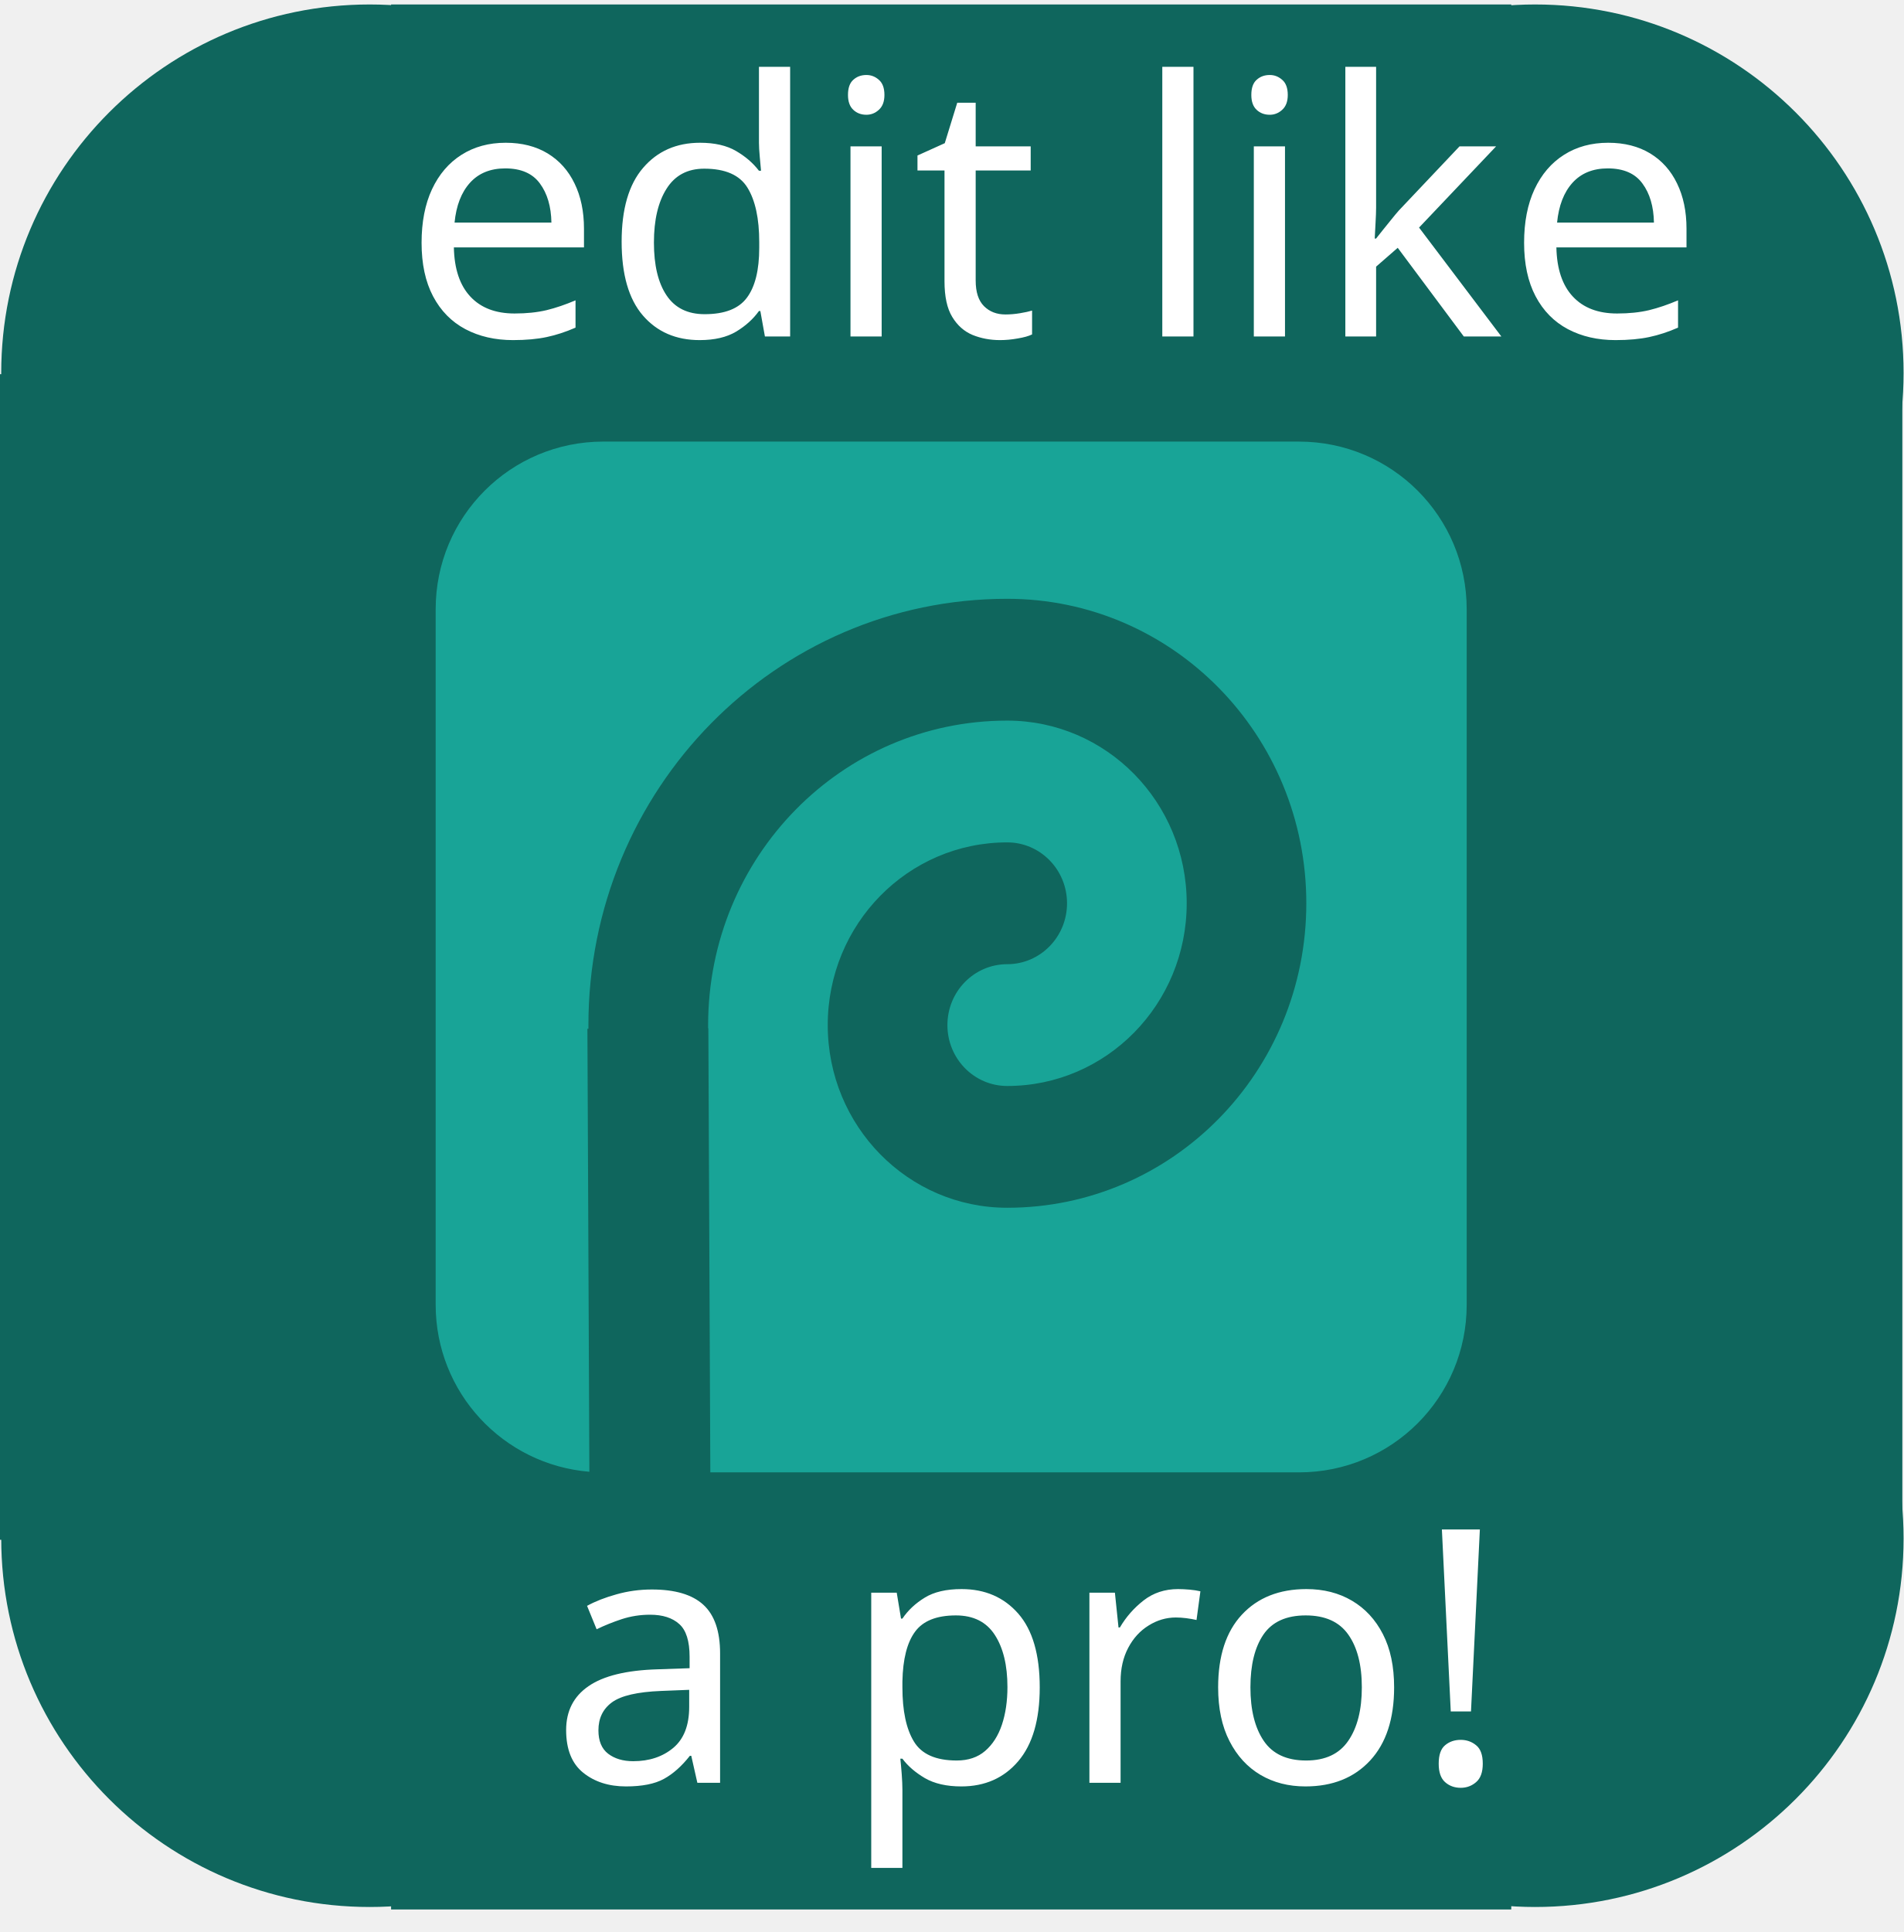
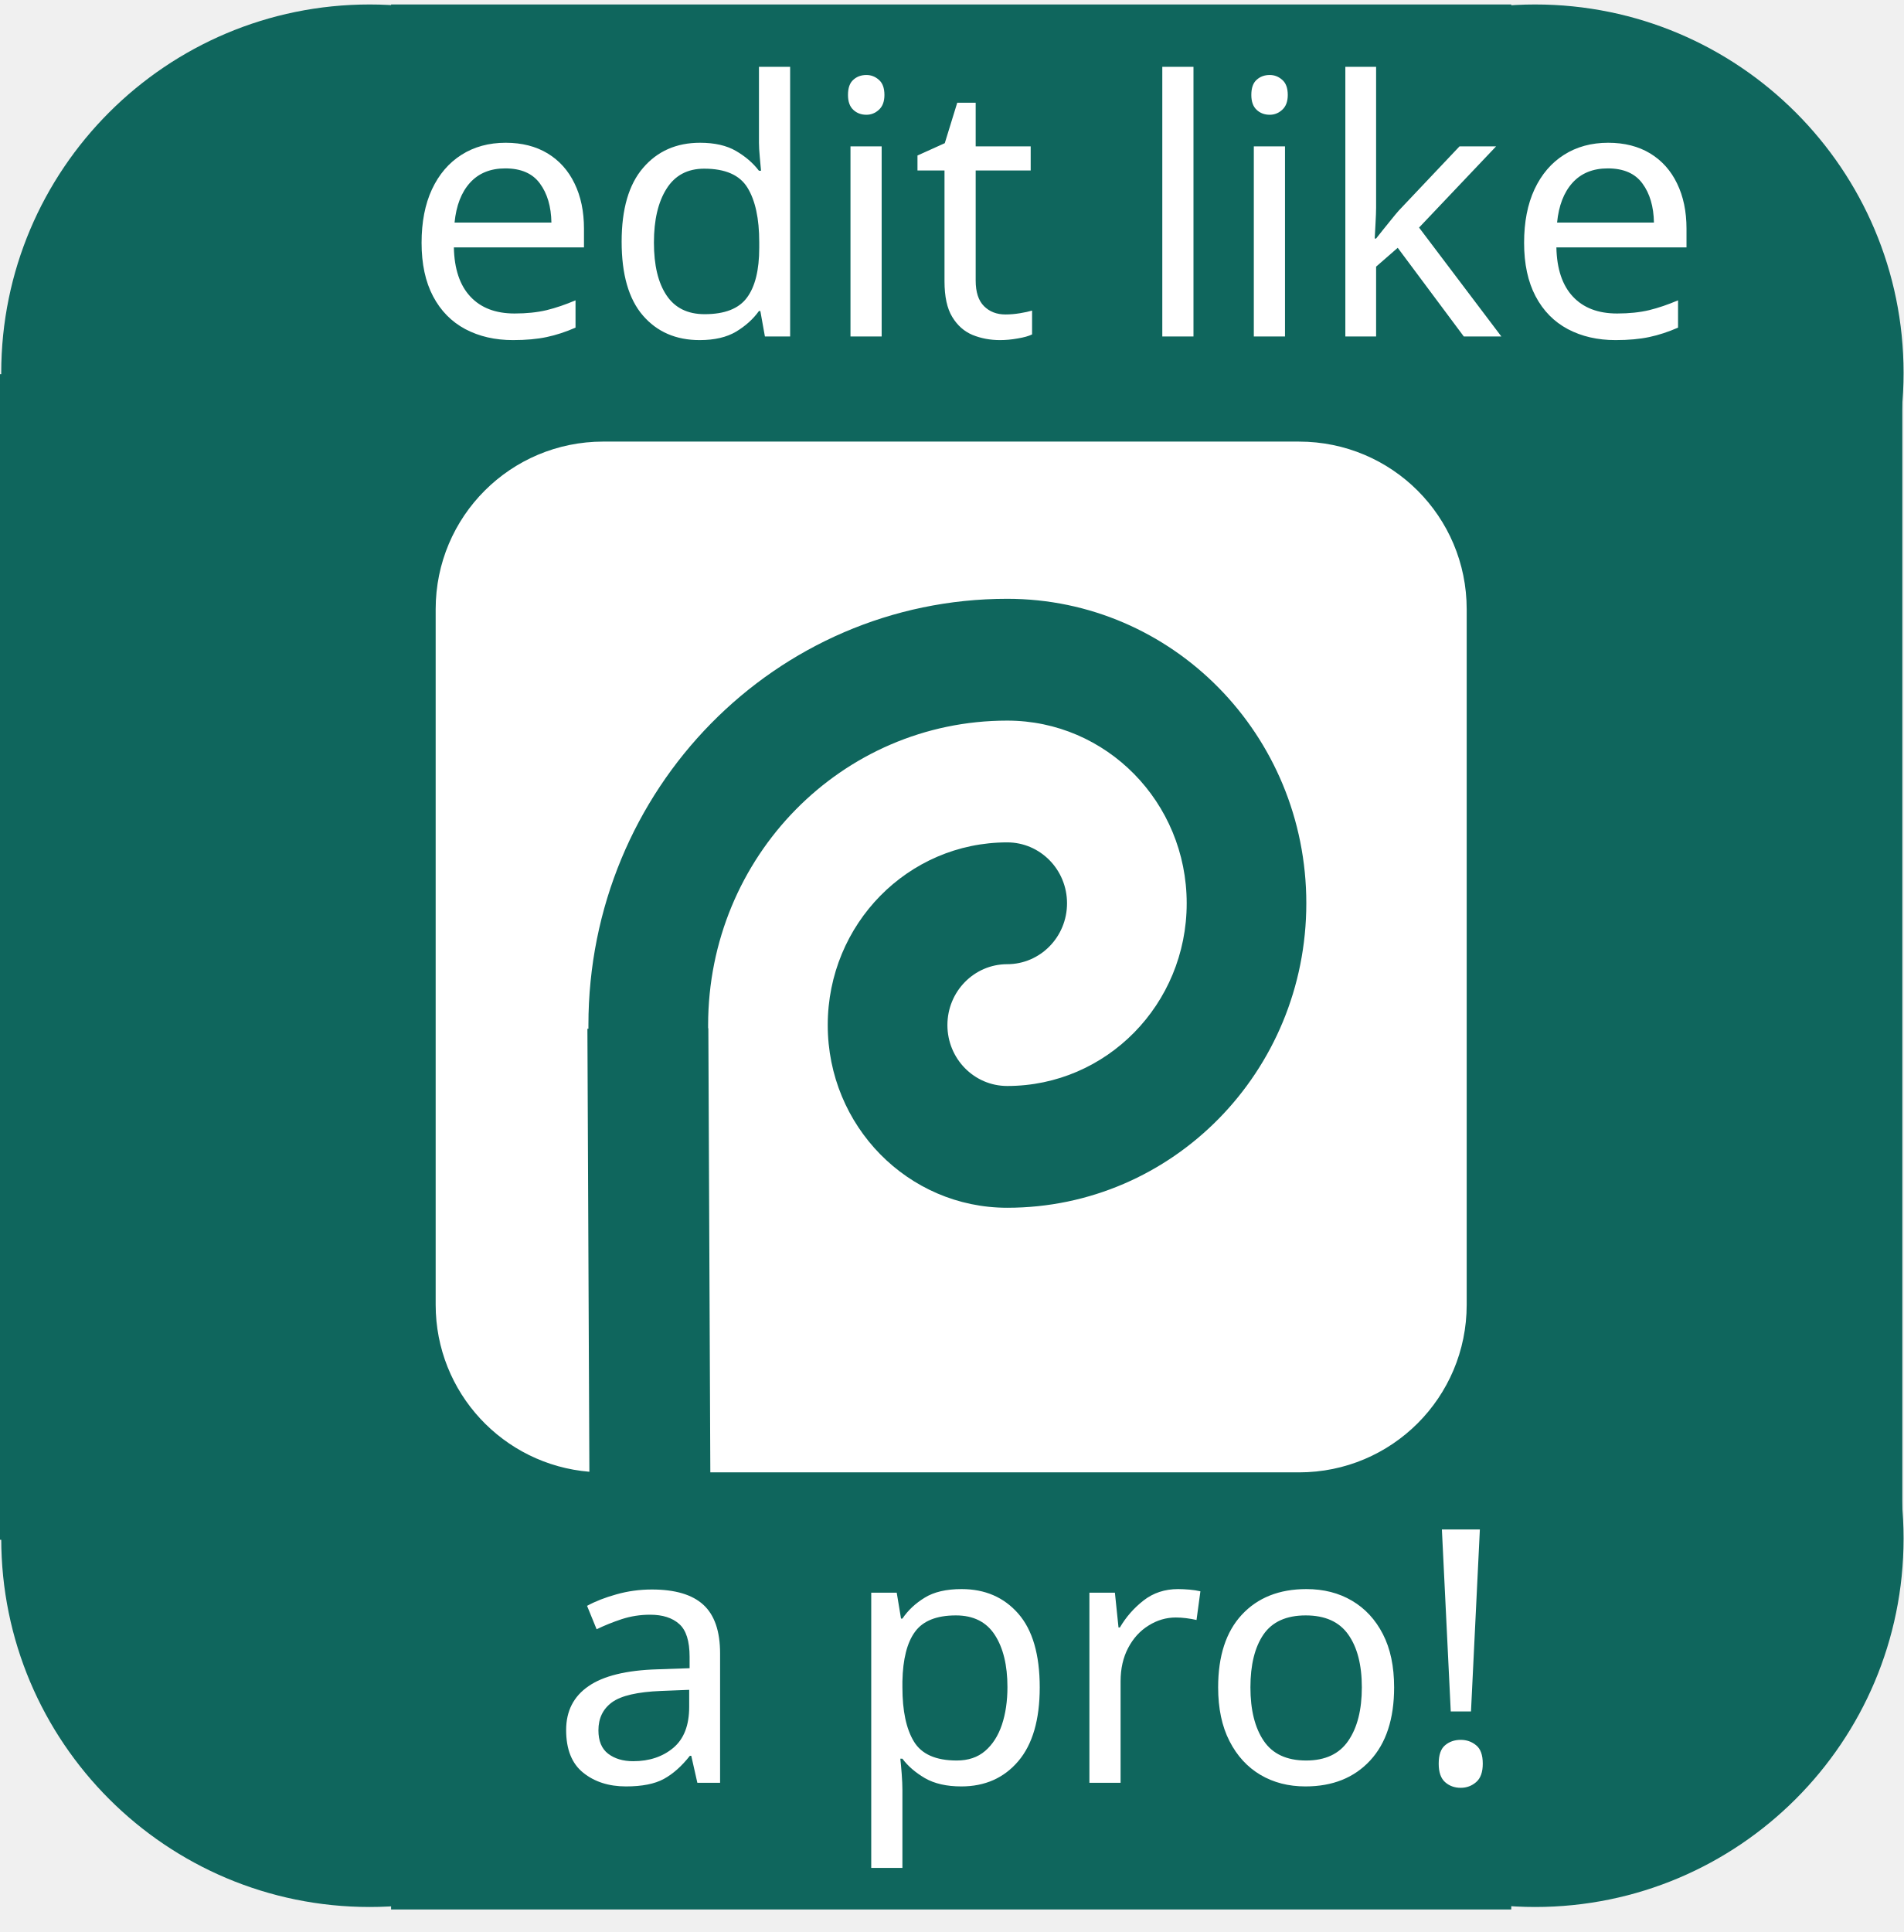
<svg xmlns="http://www.w3.org/2000/svg" version="1.1" width="107.324" height="108.916" viewBox="0,0,107.324,108.916">
  <g transform="translate(-266.373,-126.0509)">
    <g stroke="none" stroke-miterlimit="10">
      <path d="M266.443,212.785c0,-11.472 9.3,-20.772 20.772,-20.772c11.472,0 20.772,9.3 20.772,20.772c0,11.472 -9.3,20.772 -20.772,20.772c-11.472,0 -20.772,-9.3 -20.772,-20.772z" fill="#0f665d" stroke-width="NaN" />
      <path d="M332.153,212.785c0,-11.472 9.3,-20.772 20.772,-20.772c11.472,0 20.772,9.3 20.772,20.772c0,11.472 -9.3,20.772 -20.772,20.772c-11.472,0 -20.772,-9.3 -20.772,-20.772z" fill="#0f665d" stroke-width="NaN" />
      <path d="M352.925,126.303c11.472,0 20.772,9.3 20.772,20.772c0,11.472 -9.3,20.772 -20.772,20.772c-11.472,0 -20.772,-9.3 -20.772,-20.772c0,-11.472 9.3,-20.772 20.772,-20.772z" fill="#0f665d" stroke-width="NaN" />
      <path d="M287.214,126.303c11.472,0 20.772,9.3 20.772,20.772c0,11.472 -9.3,20.772 -20.772,20.772c-11.472,0 -20.772,-9.3 -20.772,-20.772c0,-11.472 9.3,-20.772 20.772,-20.772z" fill="#0f665d" stroke-width="NaN" />
      <path d="M288.422,126.303h63.156v107.394h-63.156z" fill="#0f665d" stroke-width="0" />
      <path d="M266.373,147.145h107.254v65.711h-107.254z" fill="#0f665d" stroke-width="0" />
      <text transform="translate(289.04,145.0209) scale(0.5,0.5)" font-size="40" xml:space="preserve" fill="#ffffff" stroke-width="1" font-family="Handwriting" font-weight="normal" text-anchor="start">
        <tspan x="0" dy="0">edit like</tspan>
      </text>
      <text transform="translate(297.37,226.5568) scale(0.5,0.5)" font-size="40" xml:space="preserve" fill="#ffffff" stroke-width="1" font-family="Handwriting" font-weight="normal" text-anchor="start">
        <tspan x="0" dy="0">a pro!</tspan>
      </text>
-       <path d="M300.392,150.946h39.221c5.227,0 9.452,4.222 9.452,9.449v39.211c0,5.227 -4.225,9.449 -9.452,9.449h-33.192l-0.111,-25.037h-0.013c0,-0.06 0,-0.116 0,-0.178c0,-9.493 7.538,-17.165 16.863,-17.165c5.595,0 10.119,4.604 10.119,10.299c0,5.695 -4.524,10.299 -10.119,10.299c-1.863,0 -3.372,-1.536 -3.372,-3.433c0,-1.896 1.509,-3.433 3.372,-3.433c1.863,0 3.372,-1.536 3.372,-3.434c0,-1.896 -1.509,-3.433 -3.372,-3.433c-5.595,0 -10.119,4.604 -10.119,10.299c0,5.695 4.524,10.299 10.119,10.299c9.325,0 16.863,-7.672 16.863,-17.165c0,-9.493 -7.538,-17.165 -16.863,-17.165c-13.056,0 -23.612,10.74 -23.612,24.03c0,0.07 0,0.137 0,0.208h-0.057l0.111,24.975c-4.858,-0.399 -8.666,-4.457 -8.666,-9.416v-39.211c0,-5.227 4.225,-9.449 9.452,-9.449z" fill="#18a497" stroke-width="1" />
+       <path d="M300.392,150.946h39.221c5.227,0 9.452,4.222 9.452,9.449v39.211c0,5.227 -4.225,9.449 -9.452,9.449h-33.192l-0.111,-25.037h-0.013c0,-0.06 0,-0.116 0,-0.178c0,-9.493 7.538,-17.165 16.863,-17.165c5.595,0 10.119,4.604 10.119,10.299c0,5.695 -4.524,10.299 -10.119,10.299c-1.863,0 -3.372,-1.536 -3.372,-3.433c0,-1.896 1.509,-3.433 3.372,-3.433c1.863,0 3.372,-1.536 3.372,-3.434c0,-1.896 -1.509,-3.433 -3.372,-3.433c-5.595,0 -10.119,4.604 -10.119,10.299c0,5.695 4.524,10.299 10.119,10.299c9.325,0 16.863,-7.672 16.863,-17.165c0,-9.493 -7.538,-17.165 -16.863,-17.165c-13.056,0 -23.612,10.74 -23.612,24.03c0,0.07 0,0.137 0,0.208h-0.057l0.111,24.975c-4.858,-0.399 -8.666,-4.457 -8.666,-9.416v-39.211c0,-5.227 4.225,-9.449 9.452,-9.449z" fill="#ffffff" stroke-width="1" />
    </g>
  </g>
</svg>
